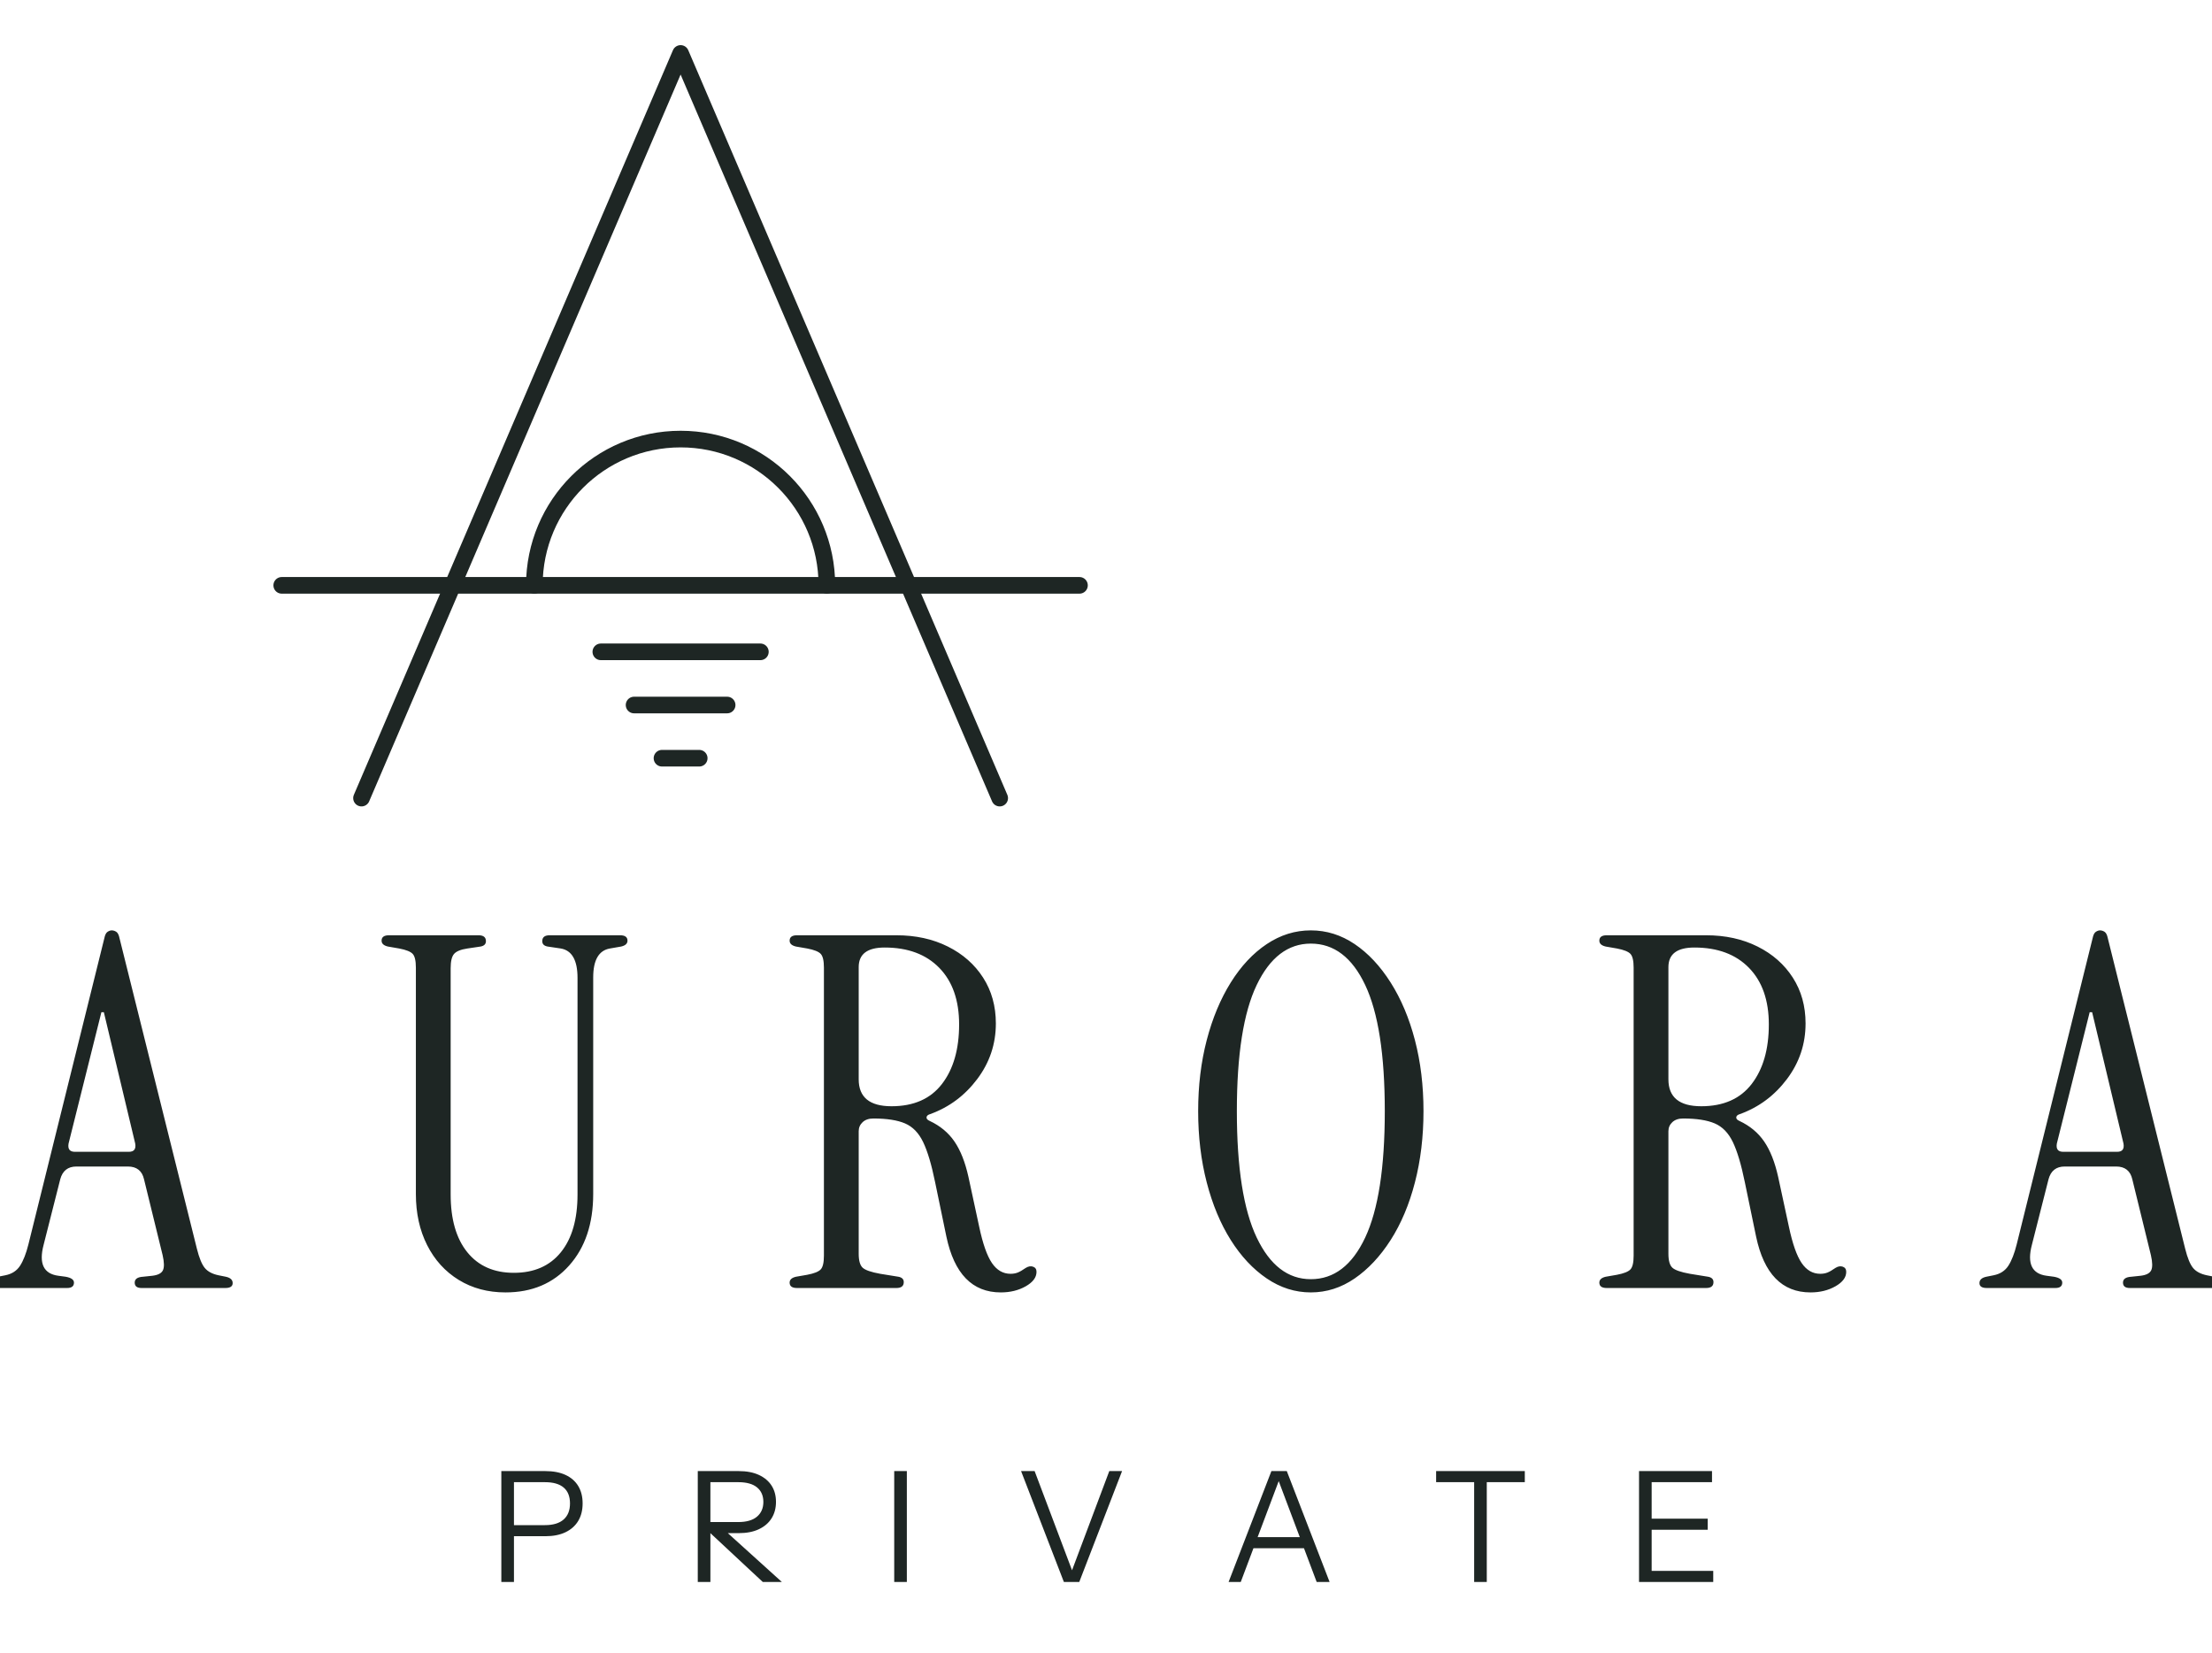
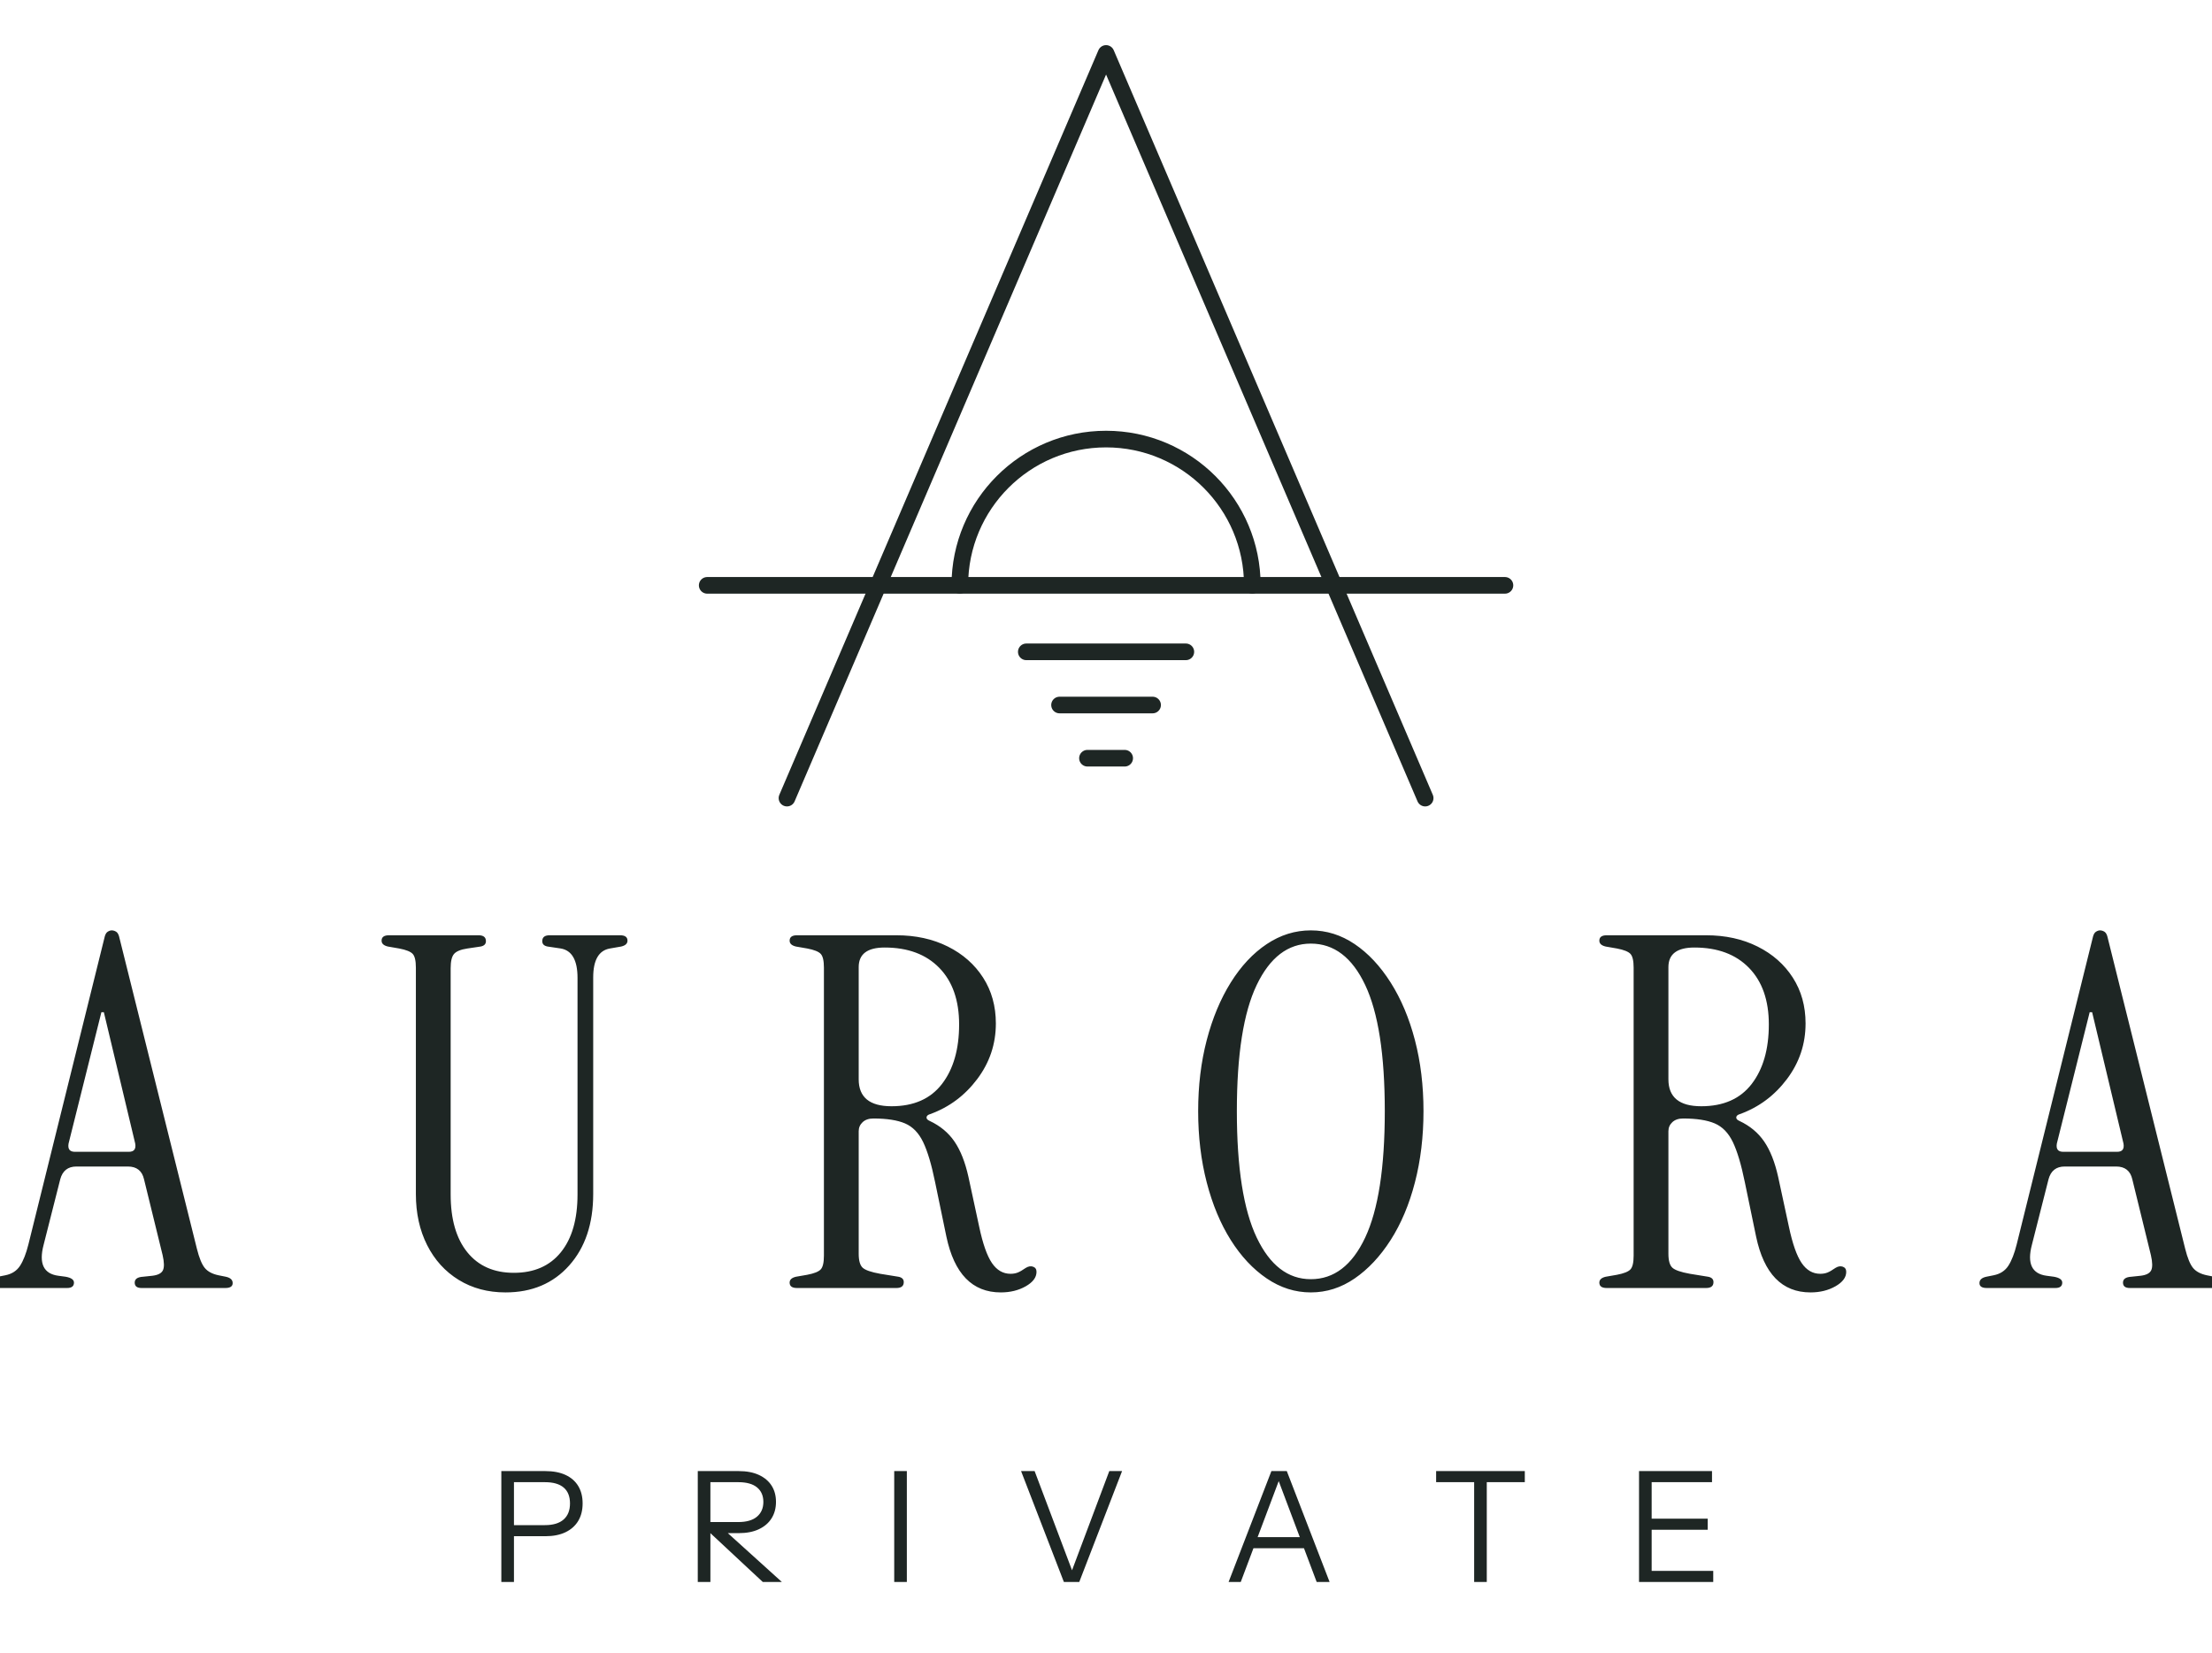
<svg xmlns="http://www.w3.org/2000/svg" viewBox="0 0 316.1 236.0" width="316" height="236" role="img" aria-label="AURORA Private">
  <g fill="none" stroke="#1E2624" stroke-width="2.375" stroke-linecap="round" stroke-linejoin="round">
-     <path d="M51.66 114.0 L97.26 7.6 L142.86 114.0" />
-     <path d="M40.26 83.6 H154.26" />
-     <path d="M76.36 83.6 A20.9 20.9 0 0 1 118.16 83.6" stroke="#1E2624" />
-     <path d="M85.86 93.1 H108.66" stroke="#1E2624" />
-     <path d="M90.61 100.7 H103.91" stroke="#1E2624" />
-     <path d="M94.6 108.3 H99.92" stroke="#1E2624" />
+     <path d="M112.46 114.0 L158.06 7.6 L203.66 114.0" />
+     <path d="M101.06 83.6 H215.06" />
+     <path d="M137.16 83.6 A20.9 20.9 0 0 1 178.96 83.6" stroke="#1E2624" />
+     <path d="M146.66 93.1 H169.46" stroke="#1E2624" />
+     <path d="M151.41 100.7 H164.71" stroke="#1E2624" />
+     <path d="M155.4 108.3 H160.72" stroke="#1E2624" />
  </g>
  <path transform="translate(0.00 184.00) scale(0.7)" d="M-0.3 0.0Q-1.8 0.0 -1.8 -1.0Q-1.8 -2.0 -0.4 -2.3L1.1 -2.6Q3.1 -3.0 4.1 -4.55Q5.1 -6.1 5.8 -8.9L21.3 -71.4Q21.5 -72.4 21.95 -72.7Q22.4 -73.0 22.8 -73.0Q23.3 -73.0 23.75 -72.7Q24.2 -72.4 24.4 -71.4L40.2 -8.0Q40.9 -5.2 41.8 -4.1Q42.7 -3.0 44.6 -2.6L46.1 -2.3Q47.5 -2.0 47.5 -1.0Q47.5 0.0 46.0 0.0H28.9Q27.5 0.0 27.5 -1.1Q27.5 -2.2 29.2 -2.3L31.1 -2.5Q32.8 -2.7 33.25 -3.6Q33.7 -4.5 33.2 -6.7L29.4 -22.2Q28.8 -24.8 26.1 -24.8H15.6Q13.0 -24.8 12.3 -22.2L8.9 -8.8Q7.4 -3.1 11.9 -2.5L13.4 -2.3Q15.1 -2.0 15.1 -1.1Q15.1 0.0 13.7 0.0ZM15.3 -27.8H26.3Q27.9 -27.8 27.6 -29.5L21.2 -56.3H20.7L14.0 -29.5Q13.7 -27.8 15.3 -27.8Z M103.2 0.9Q97.8 0.9 93.65 -1.65Q89.5 -4.2 87.2 -8.75Q84.9 -13.3 84.9 -19.2V-65.4Q84.9 -67.5 84.25 -68.2Q83.6 -68.9 81.5 -69.3L79.2 -69.7Q77.9 -70.0 77.9 -70.9Q77.9 -72.0 79.4 -72.0H97.7Q99.2 -72.0 99.2 -70.8Q99.2 -69.9 98.1 -69.7L95.4 -69.3Q93.4 -69.0 92.7 -68.2Q92.0 -67.4 92.0 -65.3V-19.1Q92.0 -11.5 95.4 -7.3Q98.8 -3.1 104.9 -3.1Q111.1 -3.1 114.5 -7.3Q117.9 -11.5 117.9 -19.1V-63.3Q117.9 -68.7 114.5 -69.3L111.8 -69.7Q110.7 -69.9 110.7 -70.8Q110.7 -72.0 112.2 -72.0H126.6Q128.1 -72.0 128.1 -70.9Q128.1 -70.0 126.8 -69.7L124.5 -69.3Q121.1 -68.7 121.1 -63.4V-19.2Q121.1 -10.1 116.2 -4.6Q111.3 0.9 103.2 0.9Z M204.3 0.9Q195.6 0.9 193.2 -10.5L190.9 -21.6Q189.8 -27.0 188.45 -29.8Q187.1 -32.6 184.75 -33.6Q182.4 -34.6 178.3 -34.6Q176.9 -34.6 176.1 -33.85Q175.3 -33.1 175.3 -32.0V-7.0Q175.3 -4.9 176.1 -4.15Q176.9 -3.4 179.7 -2.9L183.4 -2.3Q184.5 -2.1 184.5 -1.2Q184.5 0.0 183.0 0.0H162.7Q161.2 0.0 161.2 -1.1Q161.2 -2.0 162.5 -2.3L164.8 -2.7Q166.9 -3.1 167.55 -3.8Q168.2 -4.5 168.2 -6.6V-65.4Q168.2 -67.5 167.55 -68.2Q166.9 -68.9 164.8 -69.3L162.5 -69.7Q161.2 -70.0 161.2 -70.9Q161.2 -72.0 162.7 -72.0H183.0Q188.9 -72.0 193.5 -69.7Q198.1 -67.4 200.7 -63.35Q203.3 -59.3 203.3 -54.0Q203.3 -47.7 199.5 -42.65Q195.7 -37.6 189.9 -35.5Q189.2 -35.3 189.15 -34.85Q189.1 -34.4 189.8 -34.1Q193.0 -32.6 194.85 -29.9Q196.7 -27.2 197.7 -22.7L199.9 -12.5Q201.0 -7.3 202.5 -5.1Q204.0 -2.9 206.3 -2.9Q207.1 -2.9 207.75 -3.15Q208.4 -3.4 209.4 -4.1Q210.2 -4.6 210.9 -4.35Q211.6 -4.1 211.6 -3.3Q211.6 -1.6 209.4 -0.35Q207.2 0.9 204.3 0.9ZM182.0 -37.1Q188.8 -37.1 192.3 -41.65Q195.8 -46.2 195.8 -53.8Q195.8 -61.2 191.75 -65.35Q187.7 -69.5 180.6 -69.5Q175.3 -69.5 175.3 -65.5V-42.6Q175.3 -37.1 182.0 -37.1Z M267.6 0.9Q262.8 0.9 258.6 -1.95Q254.4 -4.8 251.25 -9.8Q248.1 -14.8 246.35 -21.55Q244.6 -28.3 244.6 -36.1Q244.6 -43.9 246.35 -50.6Q248.1 -57.3 251.25 -62.35Q254.4 -67.4 258.6 -70.2Q262.8 -73.0 267.6 -73.0Q272.4 -73.0 276.55 -70.2Q280.7 -67.4 283.9 -62.35Q287.1 -57.3 288.85 -50.6Q290.6 -43.9 290.6 -36.1Q290.6 -28.3 288.85 -21.55Q287.1 -14.8 283.9 -9.8Q280.7 -4.8 276.55 -1.95Q272.4 0.9 267.6 0.9ZM267.6 -1.8Q274.7 -1.8 278.7 -10.3Q282.7 -18.8 282.7 -36.1Q282.7 -53.4 278.7 -61.85Q274.7 -70.3 267.6 -70.3Q260.6 -70.3 256.55 -61.85Q252.5 -53.4 252.5 -36.1Q252.5 -18.8 256.55 -10.3Q260.6 -1.8 267.6 -1.8Z M369.6 0.9Q360.9 0.9 358.5 -10.5L356.2 -21.6Q355.1 -27.0 353.75 -29.8Q352.4 -32.6 350.05 -33.6Q347.7 -34.6 343.6 -34.6Q342.2 -34.6 341.4 -33.85Q340.6 -33.1 340.6 -32.0V-7.0Q340.6 -4.9 341.4 -4.15Q342.2 -3.4 345.0 -2.9L348.7 -2.3Q349.8 -2.1 349.8 -1.2Q349.8 0.0 348.3 0.0H328.0Q326.5 0.0 326.5 -1.1Q326.5 -2.0 327.8 -2.3L330.1 -2.7Q332.2 -3.1 332.85 -3.8Q333.5 -4.5 333.5 -6.6V-65.4Q333.5 -67.5 332.85 -68.2Q332.2 -68.9 330.1 -69.3L327.8 -69.7Q326.5 -70.0 326.5 -70.9Q326.5 -72.0 328.0 -72.0H348.3Q354.2 -72.0 358.8 -69.7Q363.4 -67.4 366.0 -63.35Q368.6 -59.3 368.6 -54.0Q368.6 -47.7 364.8 -42.65Q361.0 -37.6 355.2 -35.5Q354.5 -35.3 354.45 -34.85Q354.4 -34.4 355.1 -34.1Q358.3 -32.6 360.15 -29.9Q362.0 -27.2 363.0 -22.7L365.2 -12.5Q366.3 -7.3 367.8 -5.1Q369.3 -2.9 371.6 -2.9Q372.4 -2.9 373.05 -3.15Q373.7 -3.4 374.7 -4.1Q375.5 -4.6 376.2 -4.35Q376.9 -4.1 376.9 -3.3Q376.9 -1.6 374.7 -0.35Q372.5 0.9 369.6 0.9ZM347.3 -37.1Q354.1 -37.1 357.6 -41.65Q361.1 -46.2 361.1 -53.8Q361.1 -61.2 357.05 -65.35Q353.0 -69.5 345.9 -69.5Q340.6 -69.5 340.6 -65.5V-42.6Q340.6 -37.1 347.3 -37.1Z M405.6 0.0Q404.1 0.0 404.1 -1.0Q404.1 -2.0 405.5 -2.3L407 -2.6Q409 -3.0 410 -4.55Q411 -6.1 411.7 -8.9L427.2 -71.4Q427.4 -72.4 427.85 -72.7Q428.3 -73.0 428.7 -73.0Q429.2 -73.0 429.65 -72.7Q430.1 -72.4 430.3 -71.4L446.1 -8.0Q446.8 -5.2 447.7 -4.1Q448.6 -3.0 450.5 -2.6L452 -2.3Q453.4 -2.0 453.4 -1.0Q453.4 0.0 451.9 0.0H434.8Q433.4 0.0 433.4 -1.1Q433.4 -2.2 435.1 -2.3L437 -2.5Q438.7 -2.7 439.15 -3.6Q439.6 -4.5 439.1 -6.7L435.3 -22.2Q434.7 -24.8 432 -24.8H421.5Q418.9 -24.8 418.2 -22.2L414.8 -8.8Q413.3 -3.1 417.8 -2.5L419.3 -2.3Q421 -2.0 421 -1.1Q421 0.0 419.6 0.0ZM421.2 -27.8H432.2Q433.8 -27.8 433.5 -29.5L427.1 -56.3H426.6L419.9 -29.5Q419.6 -27.8 421.2 -27.8Z" fill="#1E2624" />
  <path transform="translate(69.75 226) scale(1.0)" d="M1.892 0.0V-15.84H8.184Q9.878 -15.84 11.066 -15.29Q12.254 -14.74 12.881 -13.706Q13.508 -12.672 13.508 -11.22Q13.508 -9.768 12.881 -8.723Q12.254 -7.678 11.066 -7.106Q9.878 -6.534 8.184 -6.534H3.212V-8.118H8.118Q9.878 -8.118 10.791 -8.921Q11.704 -9.724 11.704 -11.22Q11.704 -12.716 10.802 -13.486Q9.9 -14.256 8.118 -14.256H3.696V0.0Z M29.964 0.0V-15.84H35.816Q37.51 -15.84 38.698 -15.29Q39.886 -14.74 40.513 -13.761Q41.14 -12.782 41.14 -11.44Q41.14 -10.098 40.513 -9.097Q39.886 -8.096 38.698 -7.535Q37.51 -6.974 35.816 -6.974H31.284V-8.558H35.75Q37.51 -8.558 38.423 -9.328Q39.336 -10.098 39.336 -11.44Q39.336 -12.76 38.434 -13.508Q37.532 -14.256 35.75 -14.256H31.768V0.0ZM39.248 0.0 30.822 -7.854H33.286L41.976 0.0Z M58.036 0.0V-15.84H59.84V0.0Z M82.28 0.0 76.164 -15.84H78.1L83.776 -0.792H83.116L88.77 -15.84H90.596L84.48 0.0Z M105.82 0.0 111.936 -15.84H113.52L107.558 0.0ZM118.404 0.0 112.442 -15.84H114.136L120.252 0.0ZM108.856 -6.402H117.128V-4.818H108.856Z M140.91 0.0V-14.256H135.476V-15.84H148.148V-14.256H142.714V0.0Z M164.472 0.0V-15.84H166.276V0.0ZM165.396 0.0V-1.584H175.076V0.0ZM165.396 -7.458V-9.042H174.284V-7.458ZM165.396 -14.256V-15.84H174.9V-14.256Z" fill="#1E2624" />
</svg>
